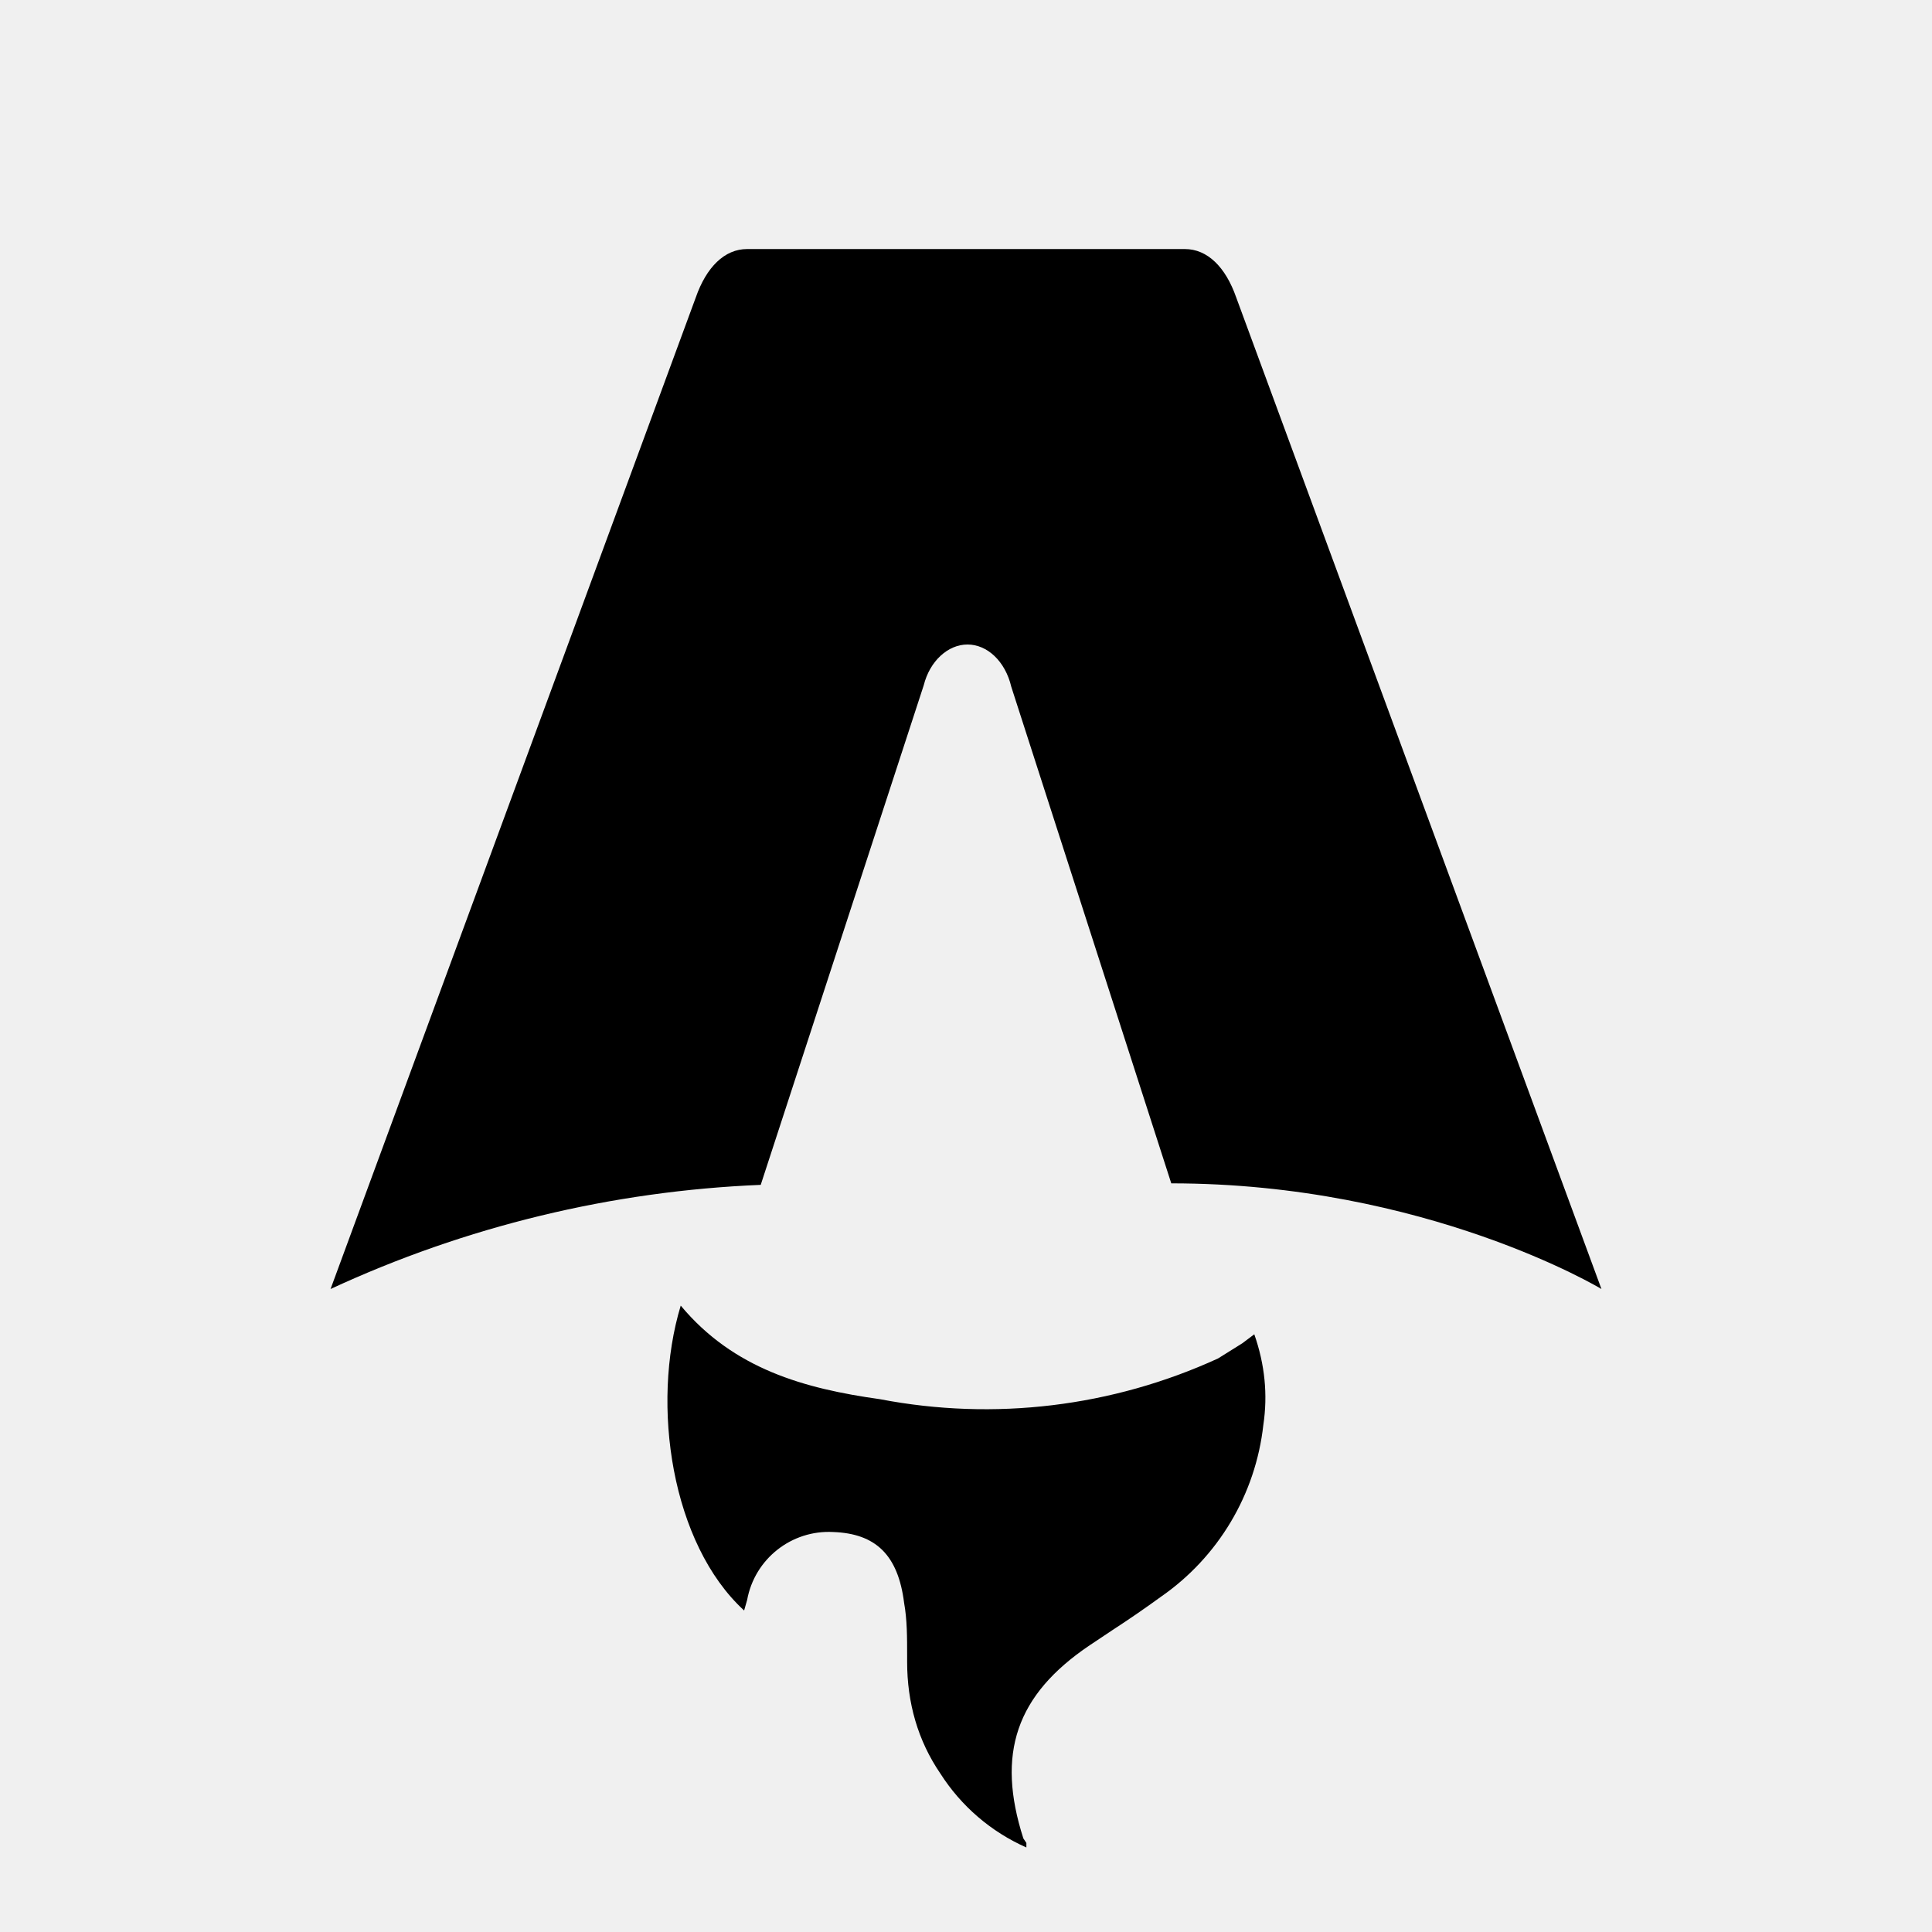
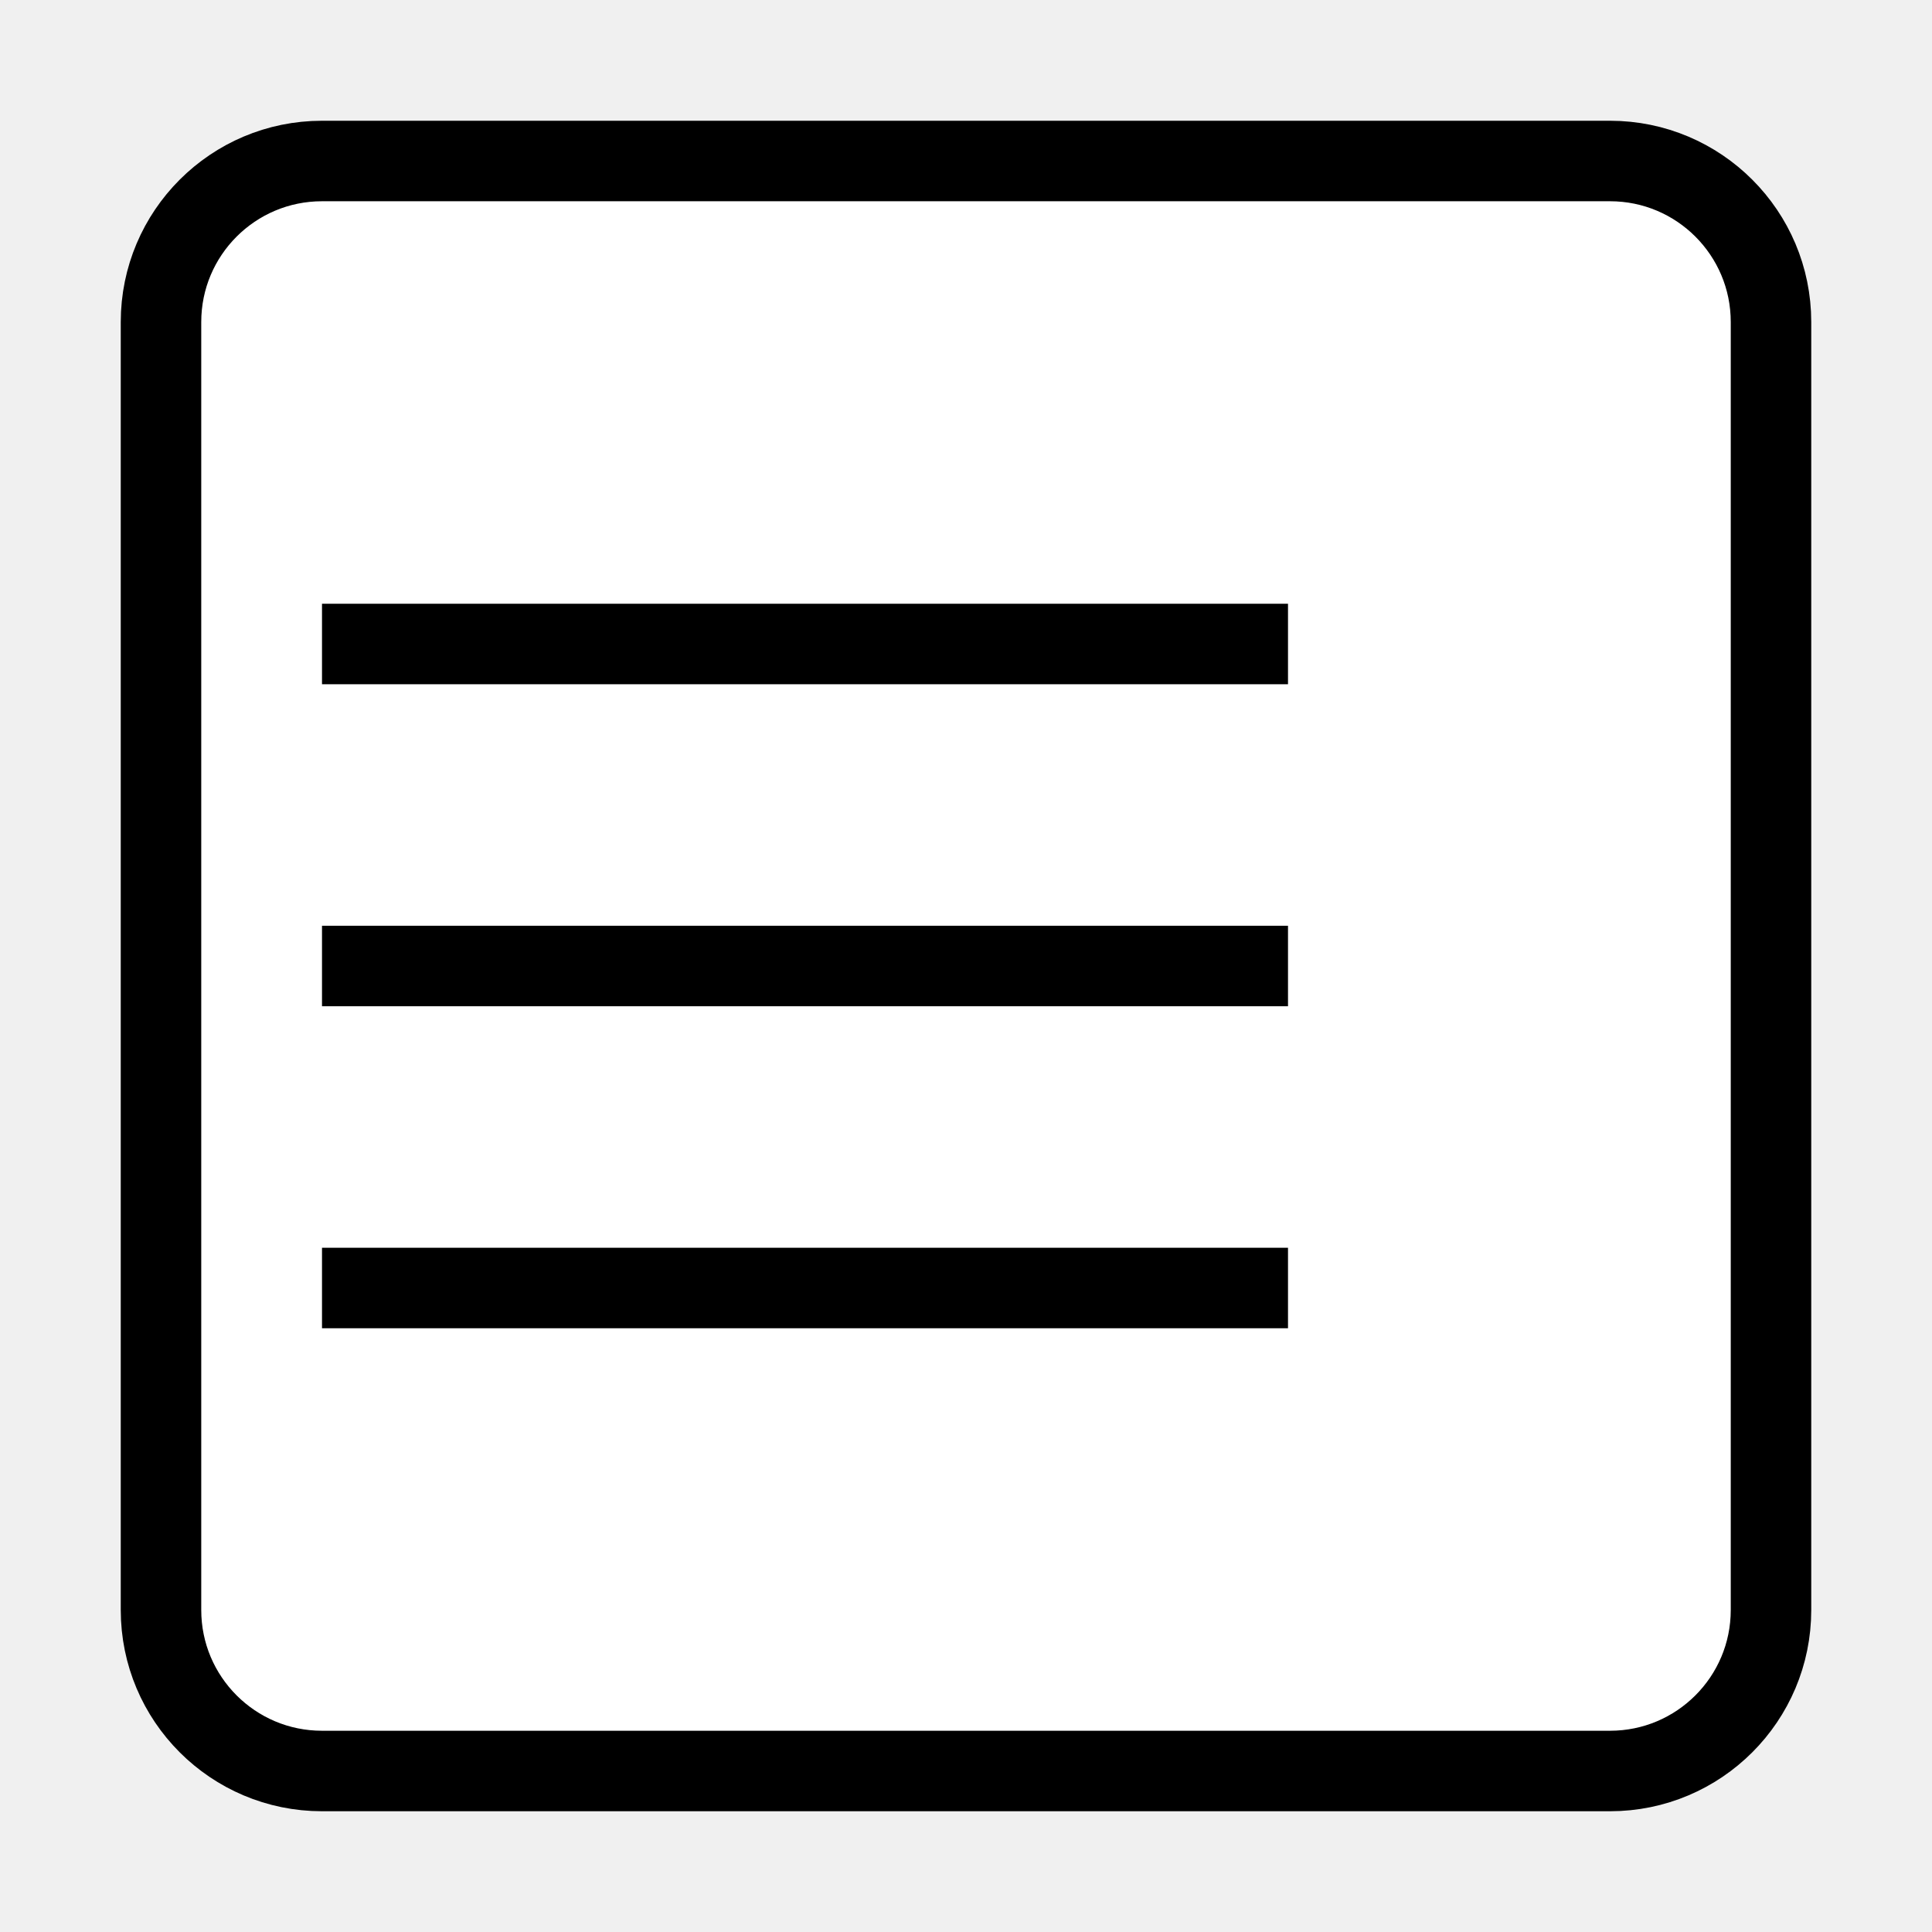
- <svg xmlns="http://www.w3.org/2000/svg" fill="none" viewBox="0 0 128 128">
-   <path d="M50.4 78.5a75.1 75.1 0 0 0-28.5 6.9l24.2-65.7c.7-2 1.9-3.2 3.4-3.2h29c1.5 0 2.7 1.2 3.4 3.2l24.2 65.7s-11.6-7-28.5-7L67 45.5c-.4-1.7-1.6-2.8-2.9-2.8-1.3 0-2.5 1.1-2.9 2.7L50.4 78.5Zm-1.1 28.2Zm-4.2-20.2c-2 6.6-.6 15.8 4.2 20.2a17.5 17.5 0 0 1 .2-.7 5.5 5.5 0 0 1 5.7-4.5c2.8.1 4.3 1.5 4.7 4.7.2 1.1.2 2.3.2 3.5v.4c0 2.7.7 5.2 2.2 7.4a13 13 0 0 0 5.7 4.9v-.3l-.2-.3c-1.8-5.6-.5-9.5 4.4-12.8l1.5-1a73 73 0 0 0 3.2-2.2 16 16 0 0 0 6.8-11.4c.3-2 .1-4-.6-6l-.8.6-1.6 1a37 37 0 0 1-22.4 2.7c-5-.7-9.7-2-13.2-6.2Z" />
-   <style>
-         path { fill: #000; }
-         @media (prefers-color-scheme: dark) {
-             path { fill: #FFF; }
-         }
-     </style>
+ <svg xmlns="http://www.w3.org/2000/svg" viewBox="0 0 48 48">
+   <rect x="4" y="4" width="40" height="40" rx="4" fill="#ffffff" stroke="#000000" stroke-width="2" />
+   <path d="M 8 16 L 32 16 M 8 24 L 32 24 M 8 32 L 32 32" stroke="#000000" stroke-width="2" />
</svg>
